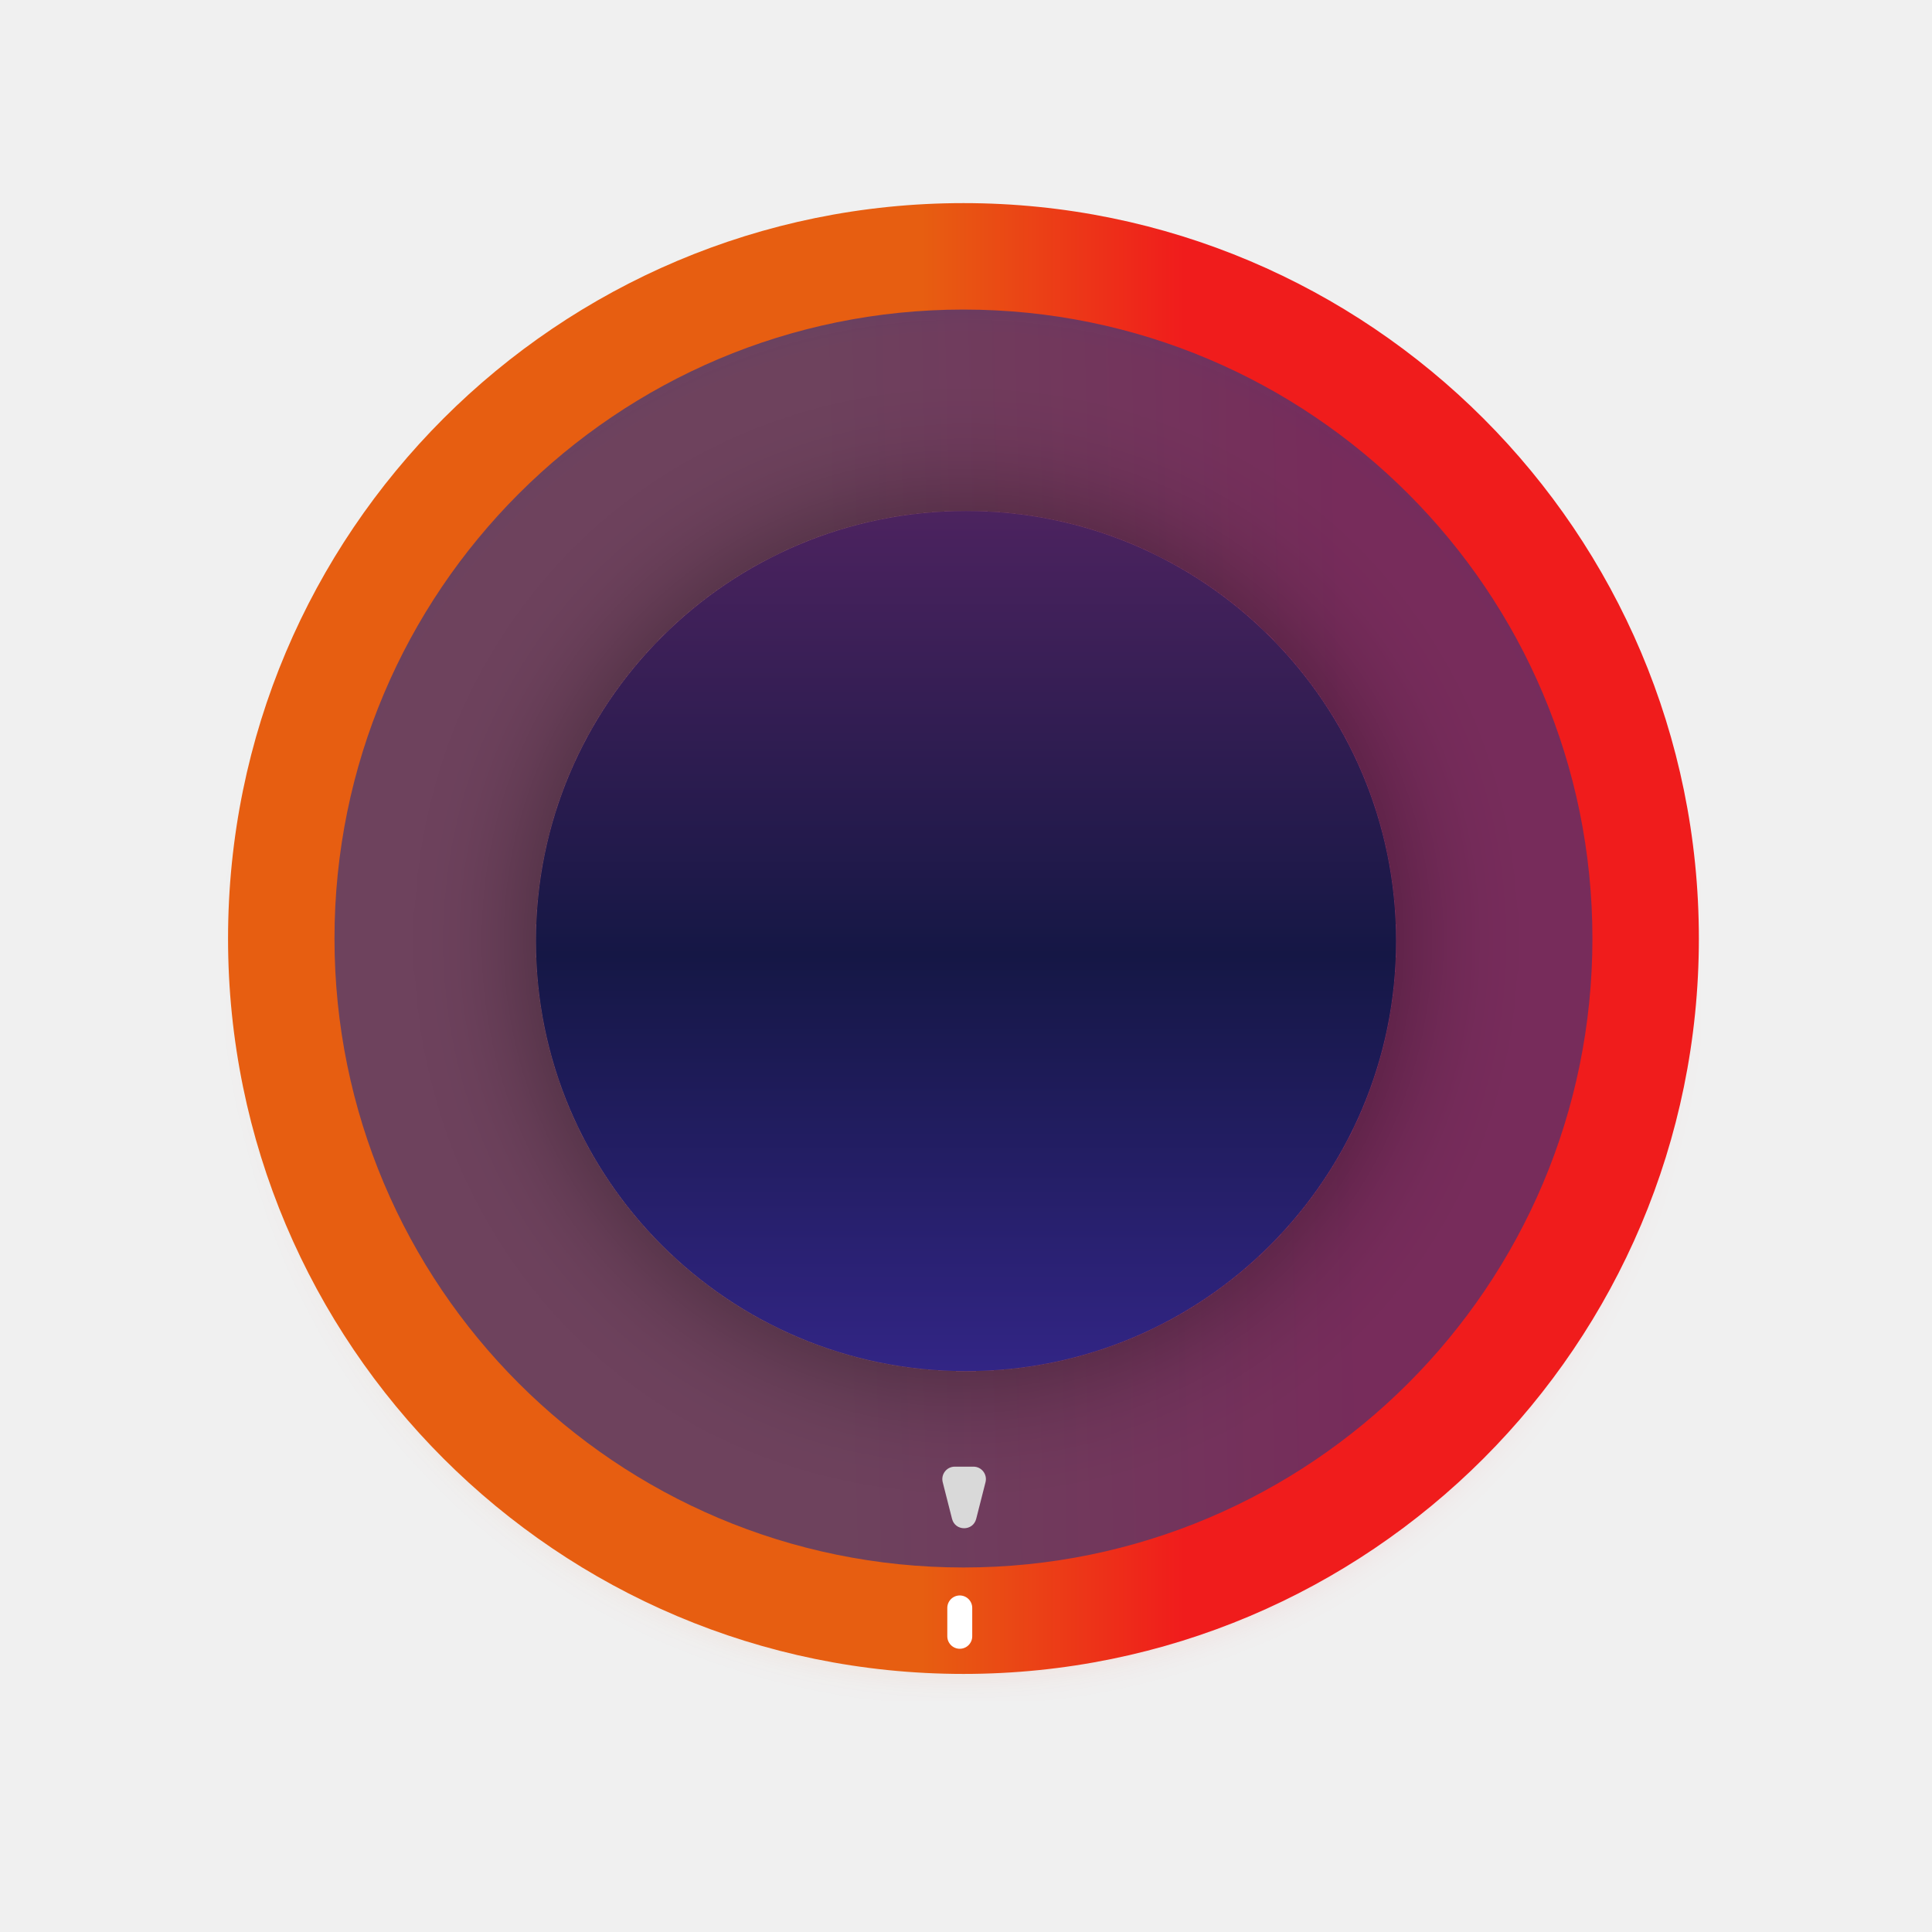
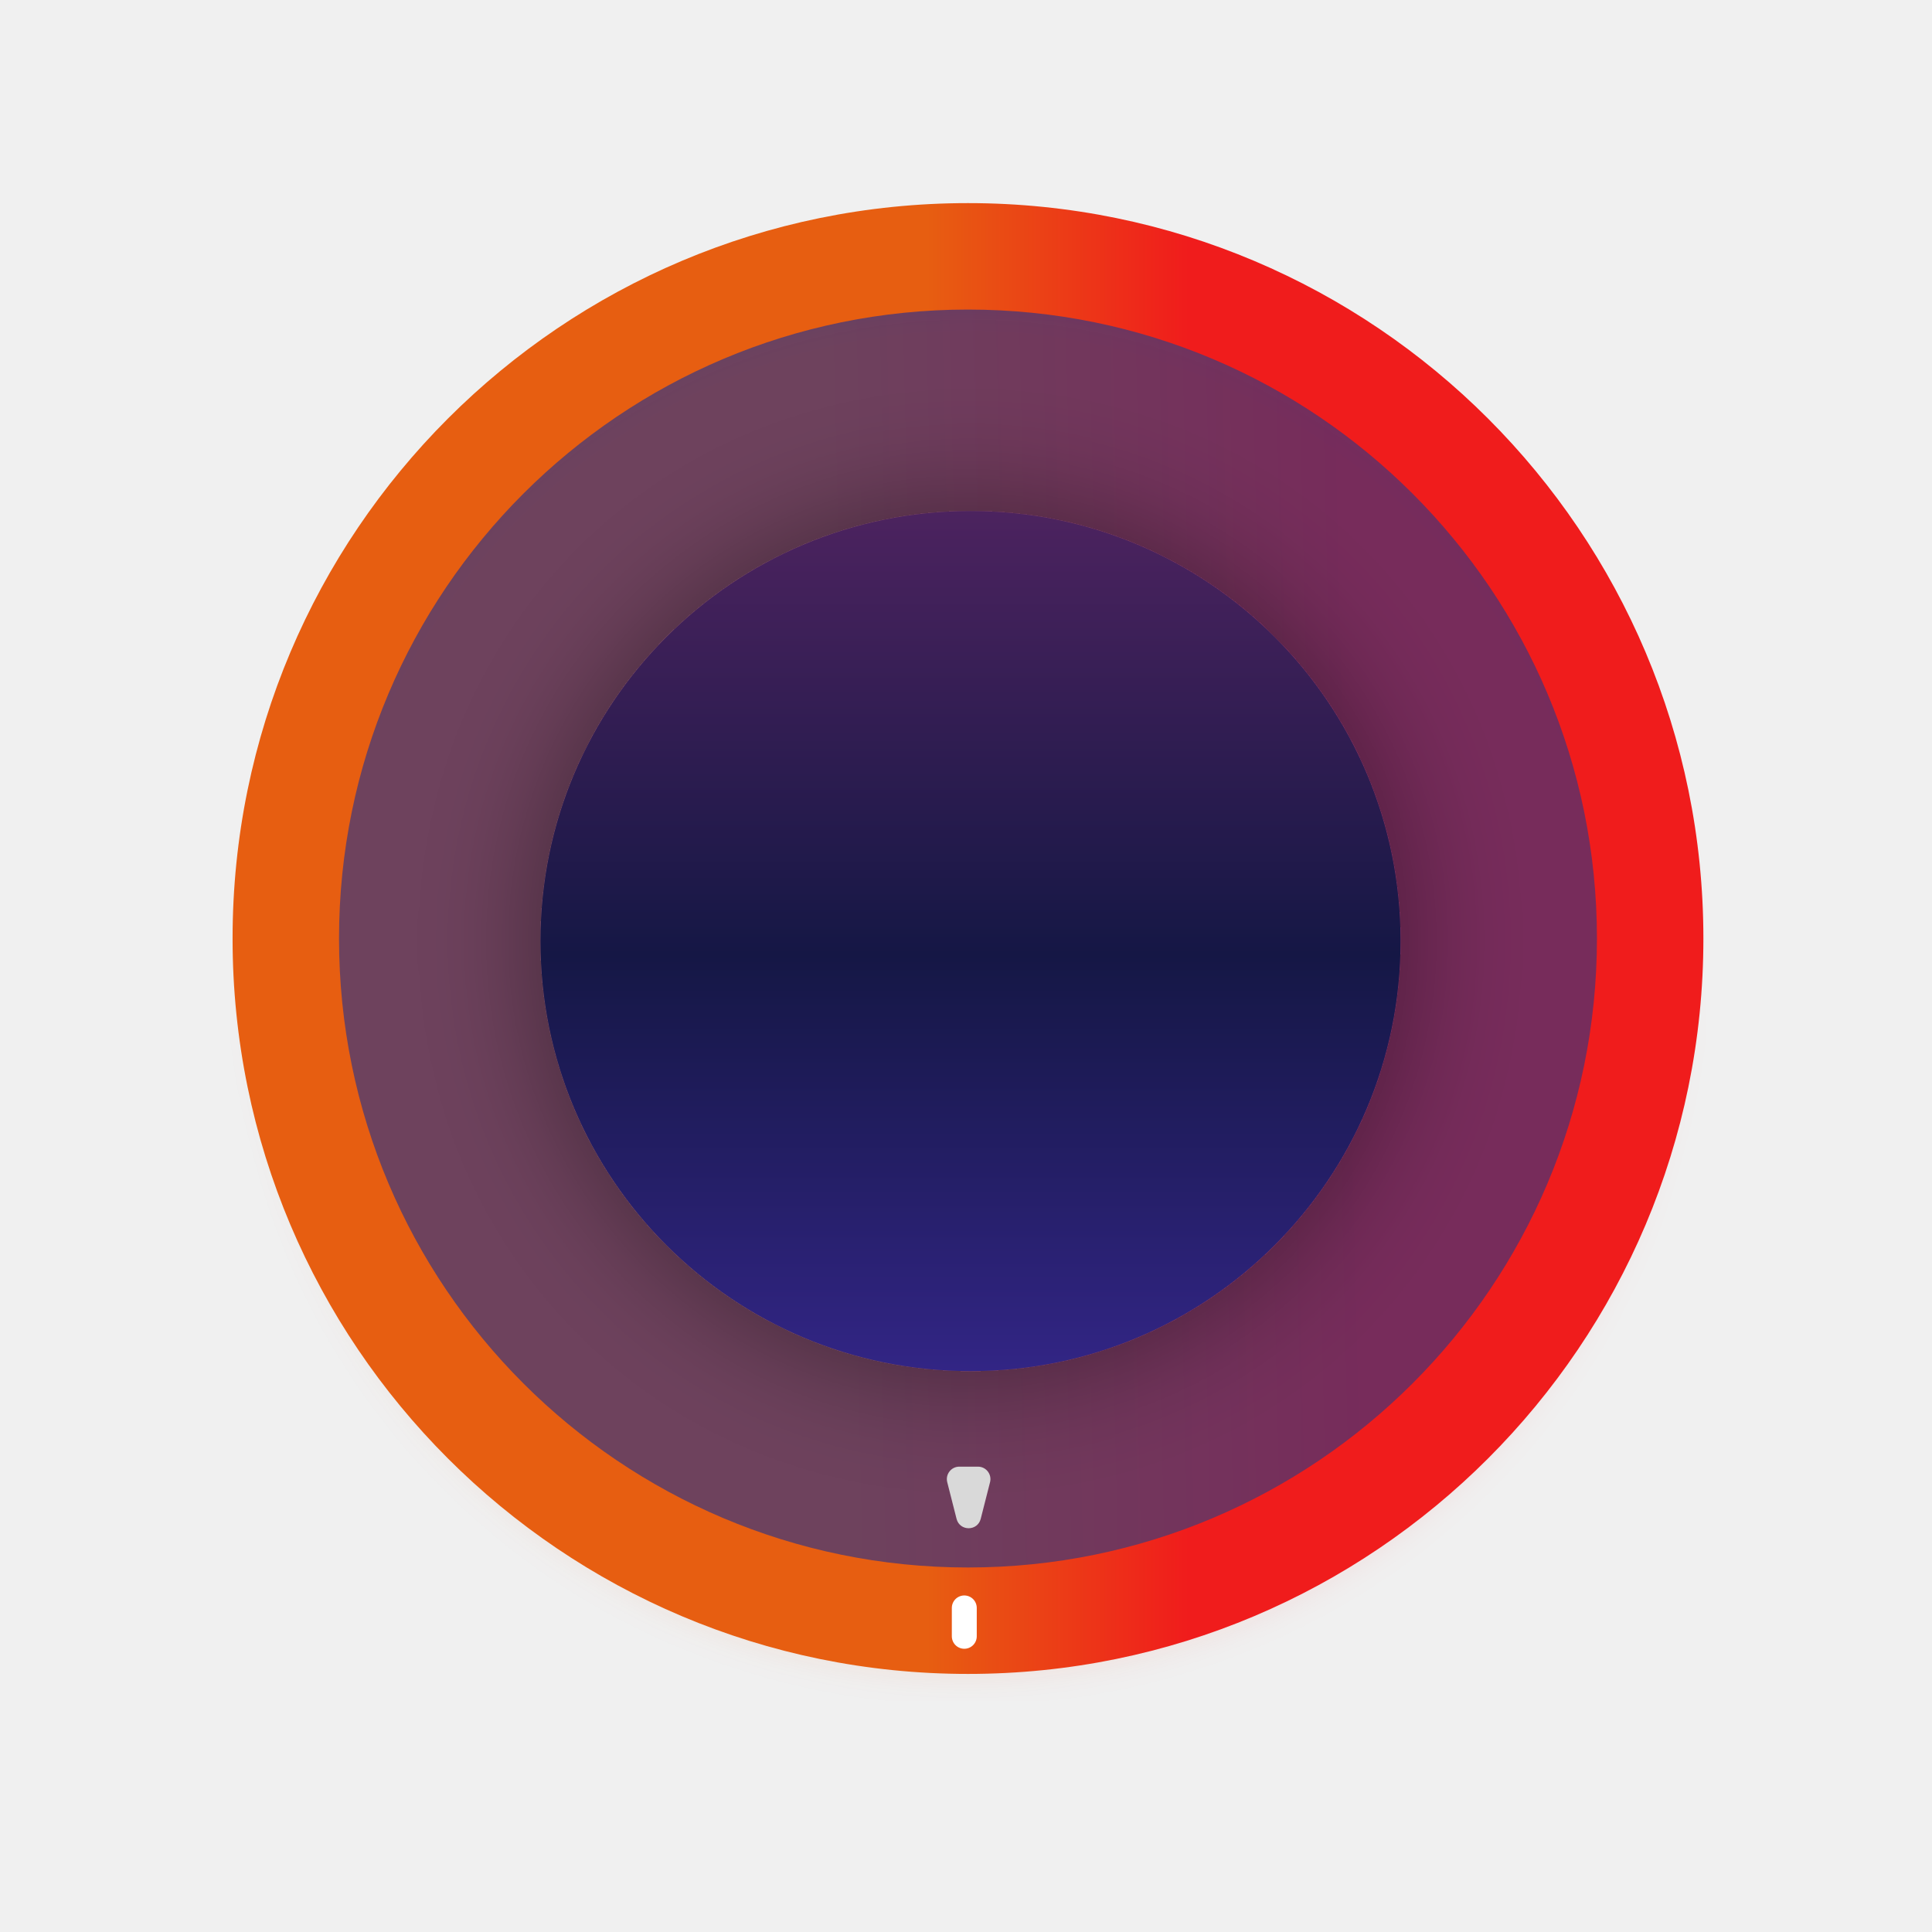
<svg xmlns="http://www.w3.org/2000/svg" width="155" height="155" viewBox="0 0 155 155" fill="none">
-   <circle cx="77.296" cy="75.295" r="54" fill="#3C3F83" />
-   <g filter="url(#filter0_f_933_254)">
-     <circle r="55.154" transform="matrix(-0.605893 0.795546 0.795546 0.605893 77.2952 77.2954)" fill="url(#paint0_linear_933_254)" fill-opacity="0.3" />
+   <circle cx="77.659" cy="75.295" r="54" fill="#3C3F83" />
+   <g filter="url(#filter0_f_1_8)">
+     <circle r="55.154" transform="matrix(-0.605893 0.795546 0.795546 0.605893 77.6584 77.2954)" fill="url(#paint0_linear_1_8)" fill-opacity="0.3" />
  </g>
-   <g filter="url(#filter1_d_933_254)">
-     <rect x="43" y="41" width="69" height="69" rx="34.5" fill="url(#paint1_linear_933_254)" />
+   <g filter="url(#filter1_d_1_8)">
+     <rect x="43.363" y="41" width="69" height="69" rx="34.5" fill="url(#paint1_linear_1_8)" />
  </g>
-   <path d="M136.296 75.295C136.296 107.88 109.881 134.295 77.296 134.295C44.711 134.295 18.296 107.88 18.296 75.295C18.296 42.711 44.711 16.295 77.296 16.295C109.881 16.295 136.296 42.711 136.296 75.295ZM26.835 75.295C26.835 103.164 49.427 125.756 77.296 125.756C105.164 125.756 127.756 103.164 127.756 75.295C127.756 47.427 105.164 24.835 77.296 24.835C49.427 24.835 26.835 47.427 26.835 75.295Z" fill="url(#paint2_linear_933_254)" />
-   <path d="M78.318 121.854C78.062 122.858 76.635 122.858 76.38 121.854L75.632 118.913C75.471 118.281 75.949 117.666 76.601 117.666L78.097 117.666C78.749 117.666 79.226 118.281 79.066 118.913L78.318 121.854Z" fill="#D9D9D9" />
-   <line x1="77" y1="131.277" x2="77" y2="129" stroke="white" stroke-width="2" stroke-linecap="round" />
+   <path d="M136.659 75.295C136.659 107.88 110.244 134.295 77.659 134.295C45.074 134.295 18.659 107.88 18.659 75.295C18.659 42.711 45.074 16.295 77.659 16.295C110.244 16.295 136.659 42.711 136.659 75.295ZM27.199 75.295C27.199 103.164 49.79 125.756 77.659 125.756C105.527 125.756 128.119 103.164 128.119 75.295C128.119 47.427 105.527 24.835 77.659 24.835C49.79 24.835 27.199 47.427 27.199 75.295Z" fill="url(#paint2_linear_1_8)" />
+   <path d="M78.681 121.854C78.425 122.858 76.998 122.858 76.743 121.854L75.995 118.913C75.834 118.281 76.312 117.666 76.964 117.666L78.46 117.666C79.112 117.666 79.59 118.281 79.429 118.913L78.681 121.854Z" fill="#D9D9D9" />
+   <line x1="77.363" y1="131.277" x2="77.363" y2="129" stroke="white" stroke-width="2" stroke-linecap="round" />
  <defs>
-     <filter id="filter0_f_933_254" x="18.138" y="18.138" width="118.314" height="118.314" filterUnits="userSpaceOnUse" color-interpolation-filters="sRGB">
+     <filter id="filter0_f_1_8" x="18.501" y="18.138" width="118.314" height="118.314" filterUnits="userSpaceOnUse" color-interpolation-filters="sRGB">
      <feFlood flood-opacity="0" result="BackgroundImageFix" />
      <feBlend mode="normal" in="SourceGraphic" in2="BackgroundImageFix" result="shape" />
-       <feGaussianBlur stdDeviation="2" result="effect1_foregroundBlur_933_254" />
+       <feGaussianBlur stdDeviation="2" result="effect1_foregroundBlur_1_8" />
    </filter>
-     <filter id="filter1_d_933_254" x="33" y="31" width="89" height="89" filterUnits="userSpaceOnUse" color-interpolation-filters="sRGB">
+     <filter id="filter1_d_1_8" x="33.363" y="31" width="89" height="89" filterUnits="userSpaceOnUse" color-interpolation-filters="sRGB">
      <feFlood flood-opacity="0" result="BackgroundImageFix" />
      <feColorMatrix in="SourceAlpha" type="matrix" values="0 0 0 0 0 0 0 0 0 0 0 0 0 0 0 0 0 0 127 0" result="hardAlpha" />
      <feOffset />
      <feGaussianBlur stdDeviation="5" />
      <feComposite in2="hardAlpha" operator="out" />
      <feColorMatrix type="matrix" values="0 0 0 0 0 0 0 0 0 0 0 0 0 0 0 0 0 0 0.4 0" />
-       <feBlend mode="normal" in2="BackgroundImageFix" result="effect1_dropShadow_933_254" />
-       <feBlend mode="normal" in="SourceGraphic" in2="effect1_dropShadow_933_254" result="shape" />
+       <feBlend mode="normal" in2="BackgroundImageFix" result="effect1_dropShadow_1_8" />
+       <feBlend mode="normal" in="SourceGraphic" in2="effect1_dropShadow_1_8" result="shape" />
    </filter>
-     <linearGradient id="paint0_linear_933_254" x1="112.051" y1="74.862" x2="85.808" y2="107.669" gradientUnits="userSpaceOnUse">
+     <linearGradient id="paint0_linear_1_8" x1="112.051" y1="74.862" x2="85.808" y2="107.669" gradientUnits="userSpaceOnUse">
      <stop offset="0.042" stop-color="#E14807" />
      <stop offset="1" stop-color="#FF0000" />
    </linearGradient>
-     <linearGradient id="paint1_linear_933_254" x1="77.5" y1="41" x2="77.5" y2="110" gradientUnits="userSpaceOnUse">
+     <linearGradient id="paint1_linear_1_8" x1="77.863" y1="41" x2="77.863" y2="110" gradientUnits="userSpaceOnUse">
      <stop stop-color="#4C235F" />
      <stop offset="0.516" stop-color="#151745" />
      <stop offset="1" stop-color="#322585" />
    </linearGradient>
-     <linearGradient id="paint2_linear_933_254" x1="95" y1="134" x2="74" y2="134" gradientUnits="userSpaceOnUse">
+     <linearGradient id="paint2_linear_1_8" x1="95.363" y1="134" x2="74.363" y2="134" gradientUnits="userSpaceOnUse">
      <stop stop-color="#F01C1C" />
      <stop offset="1" stop-color="#E75E11" />
    </linearGradient>
  </defs>
</svg>
